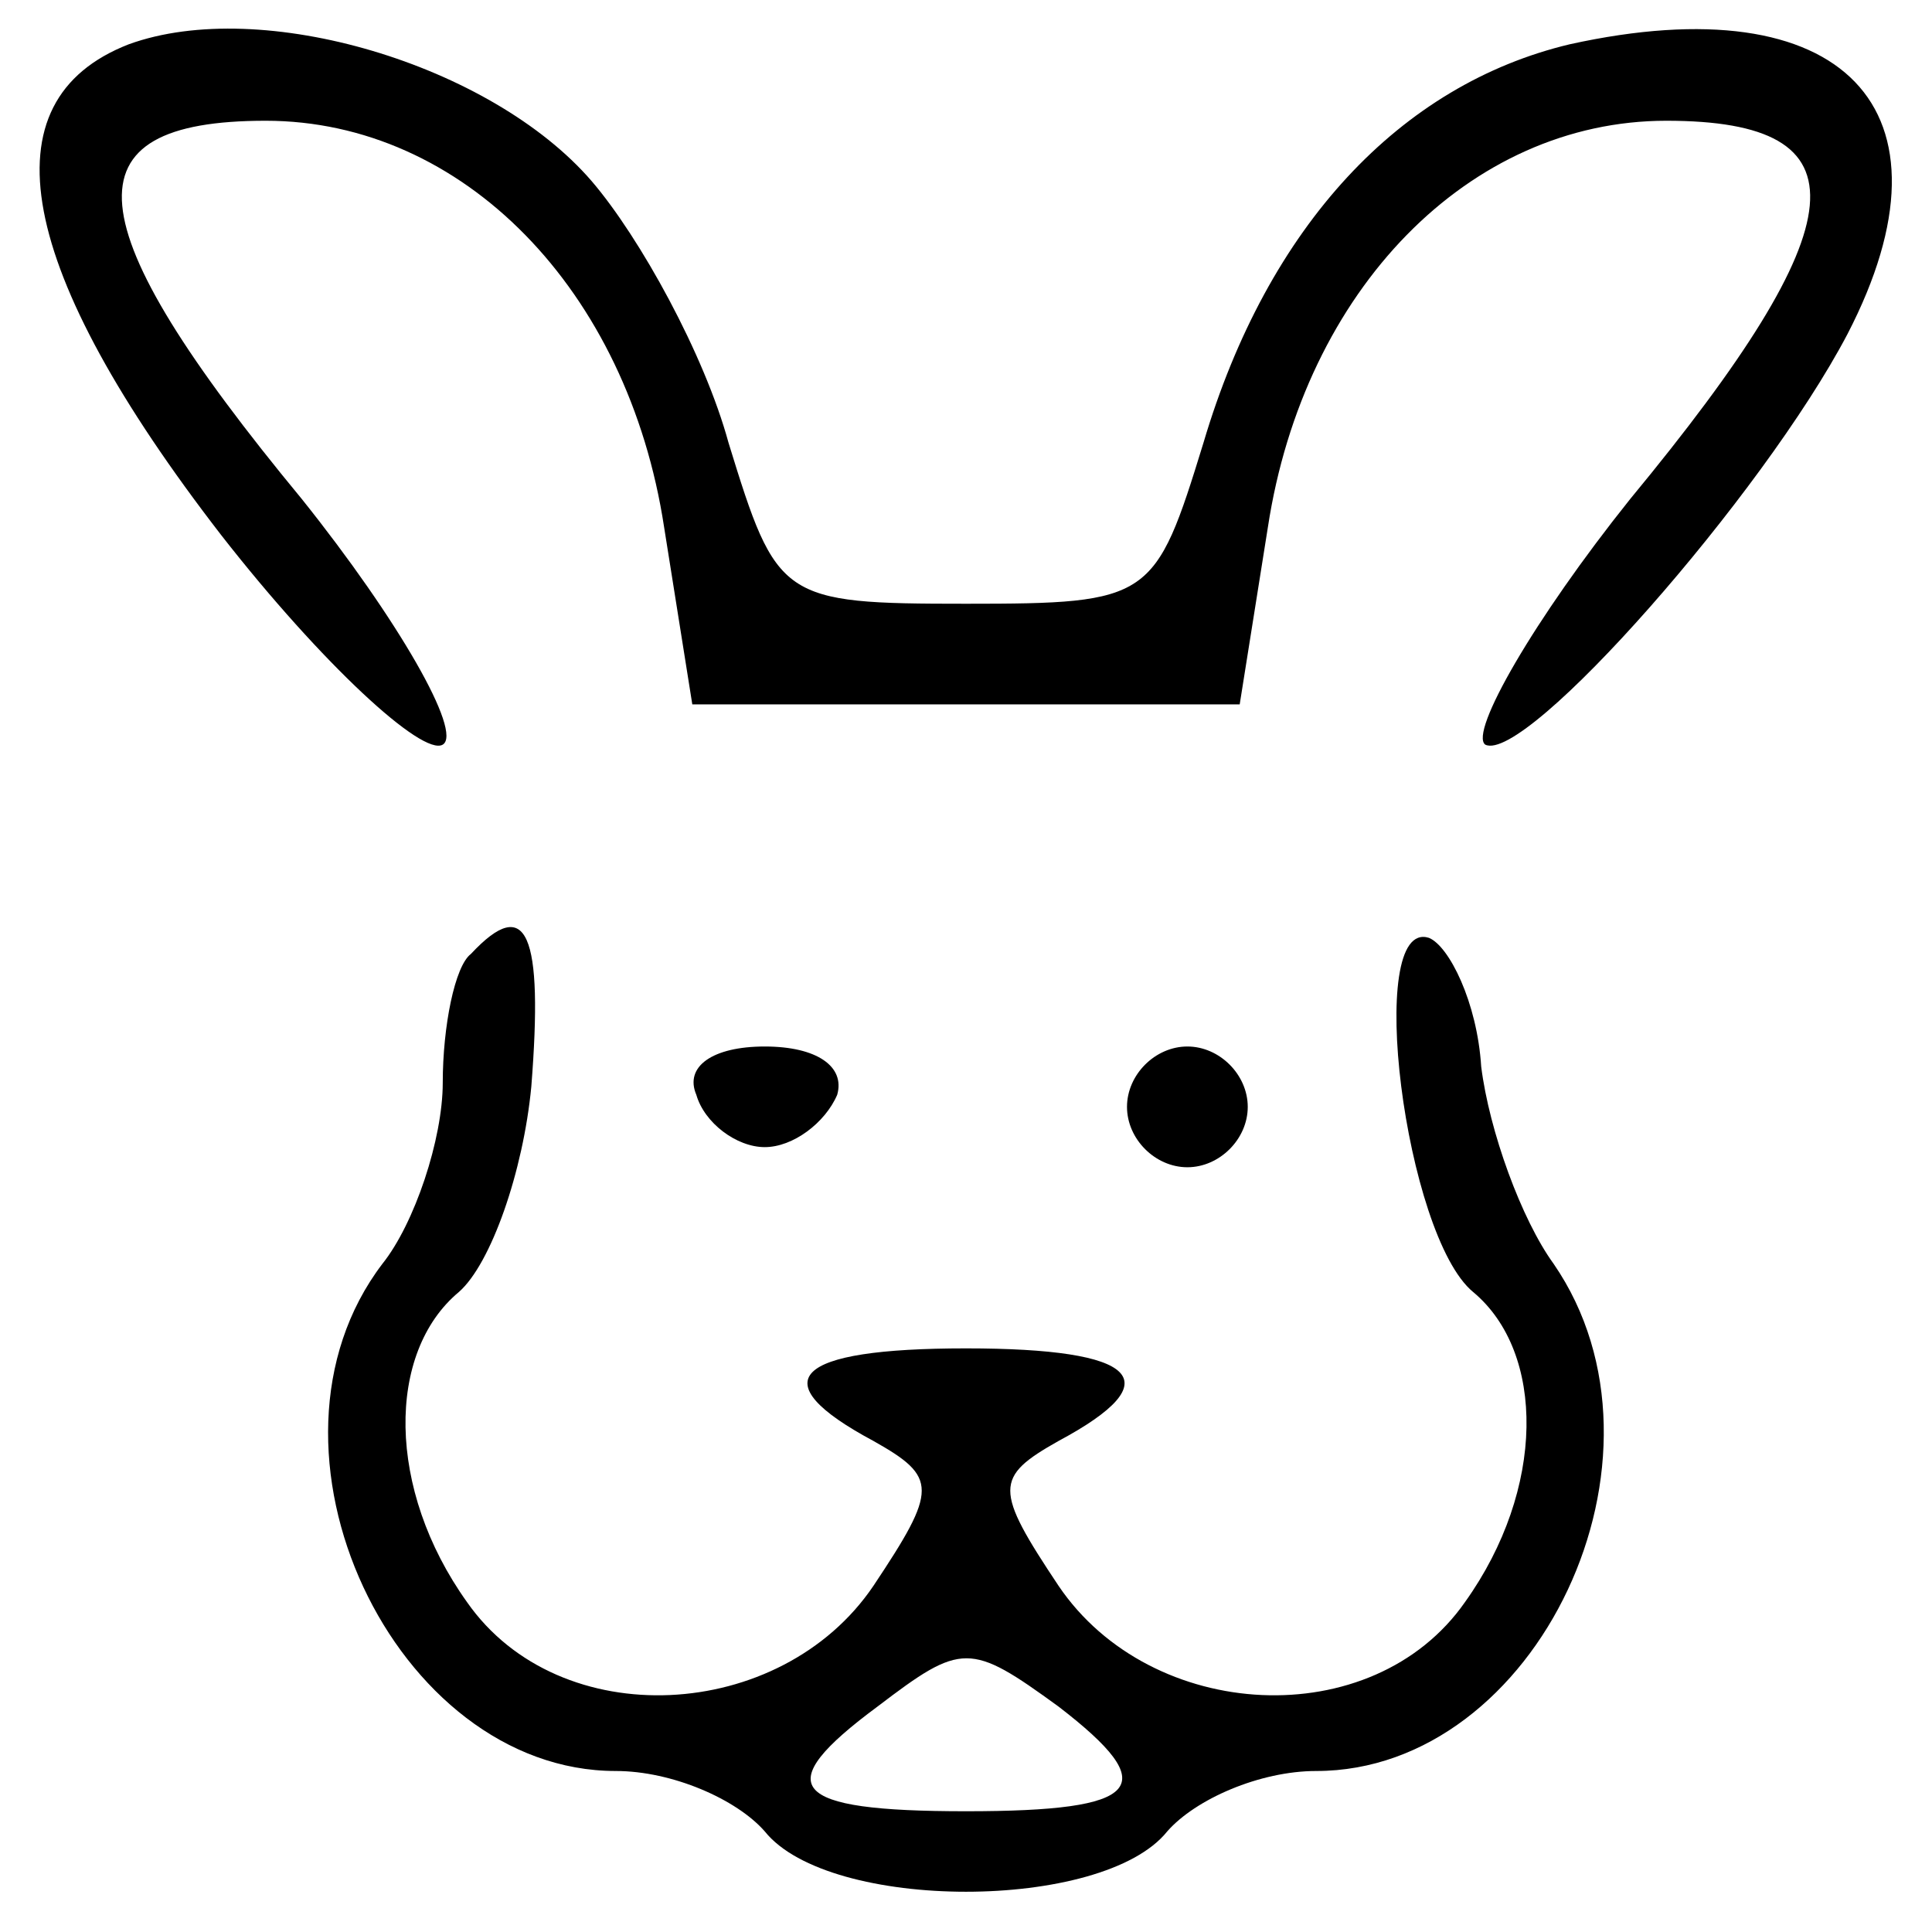
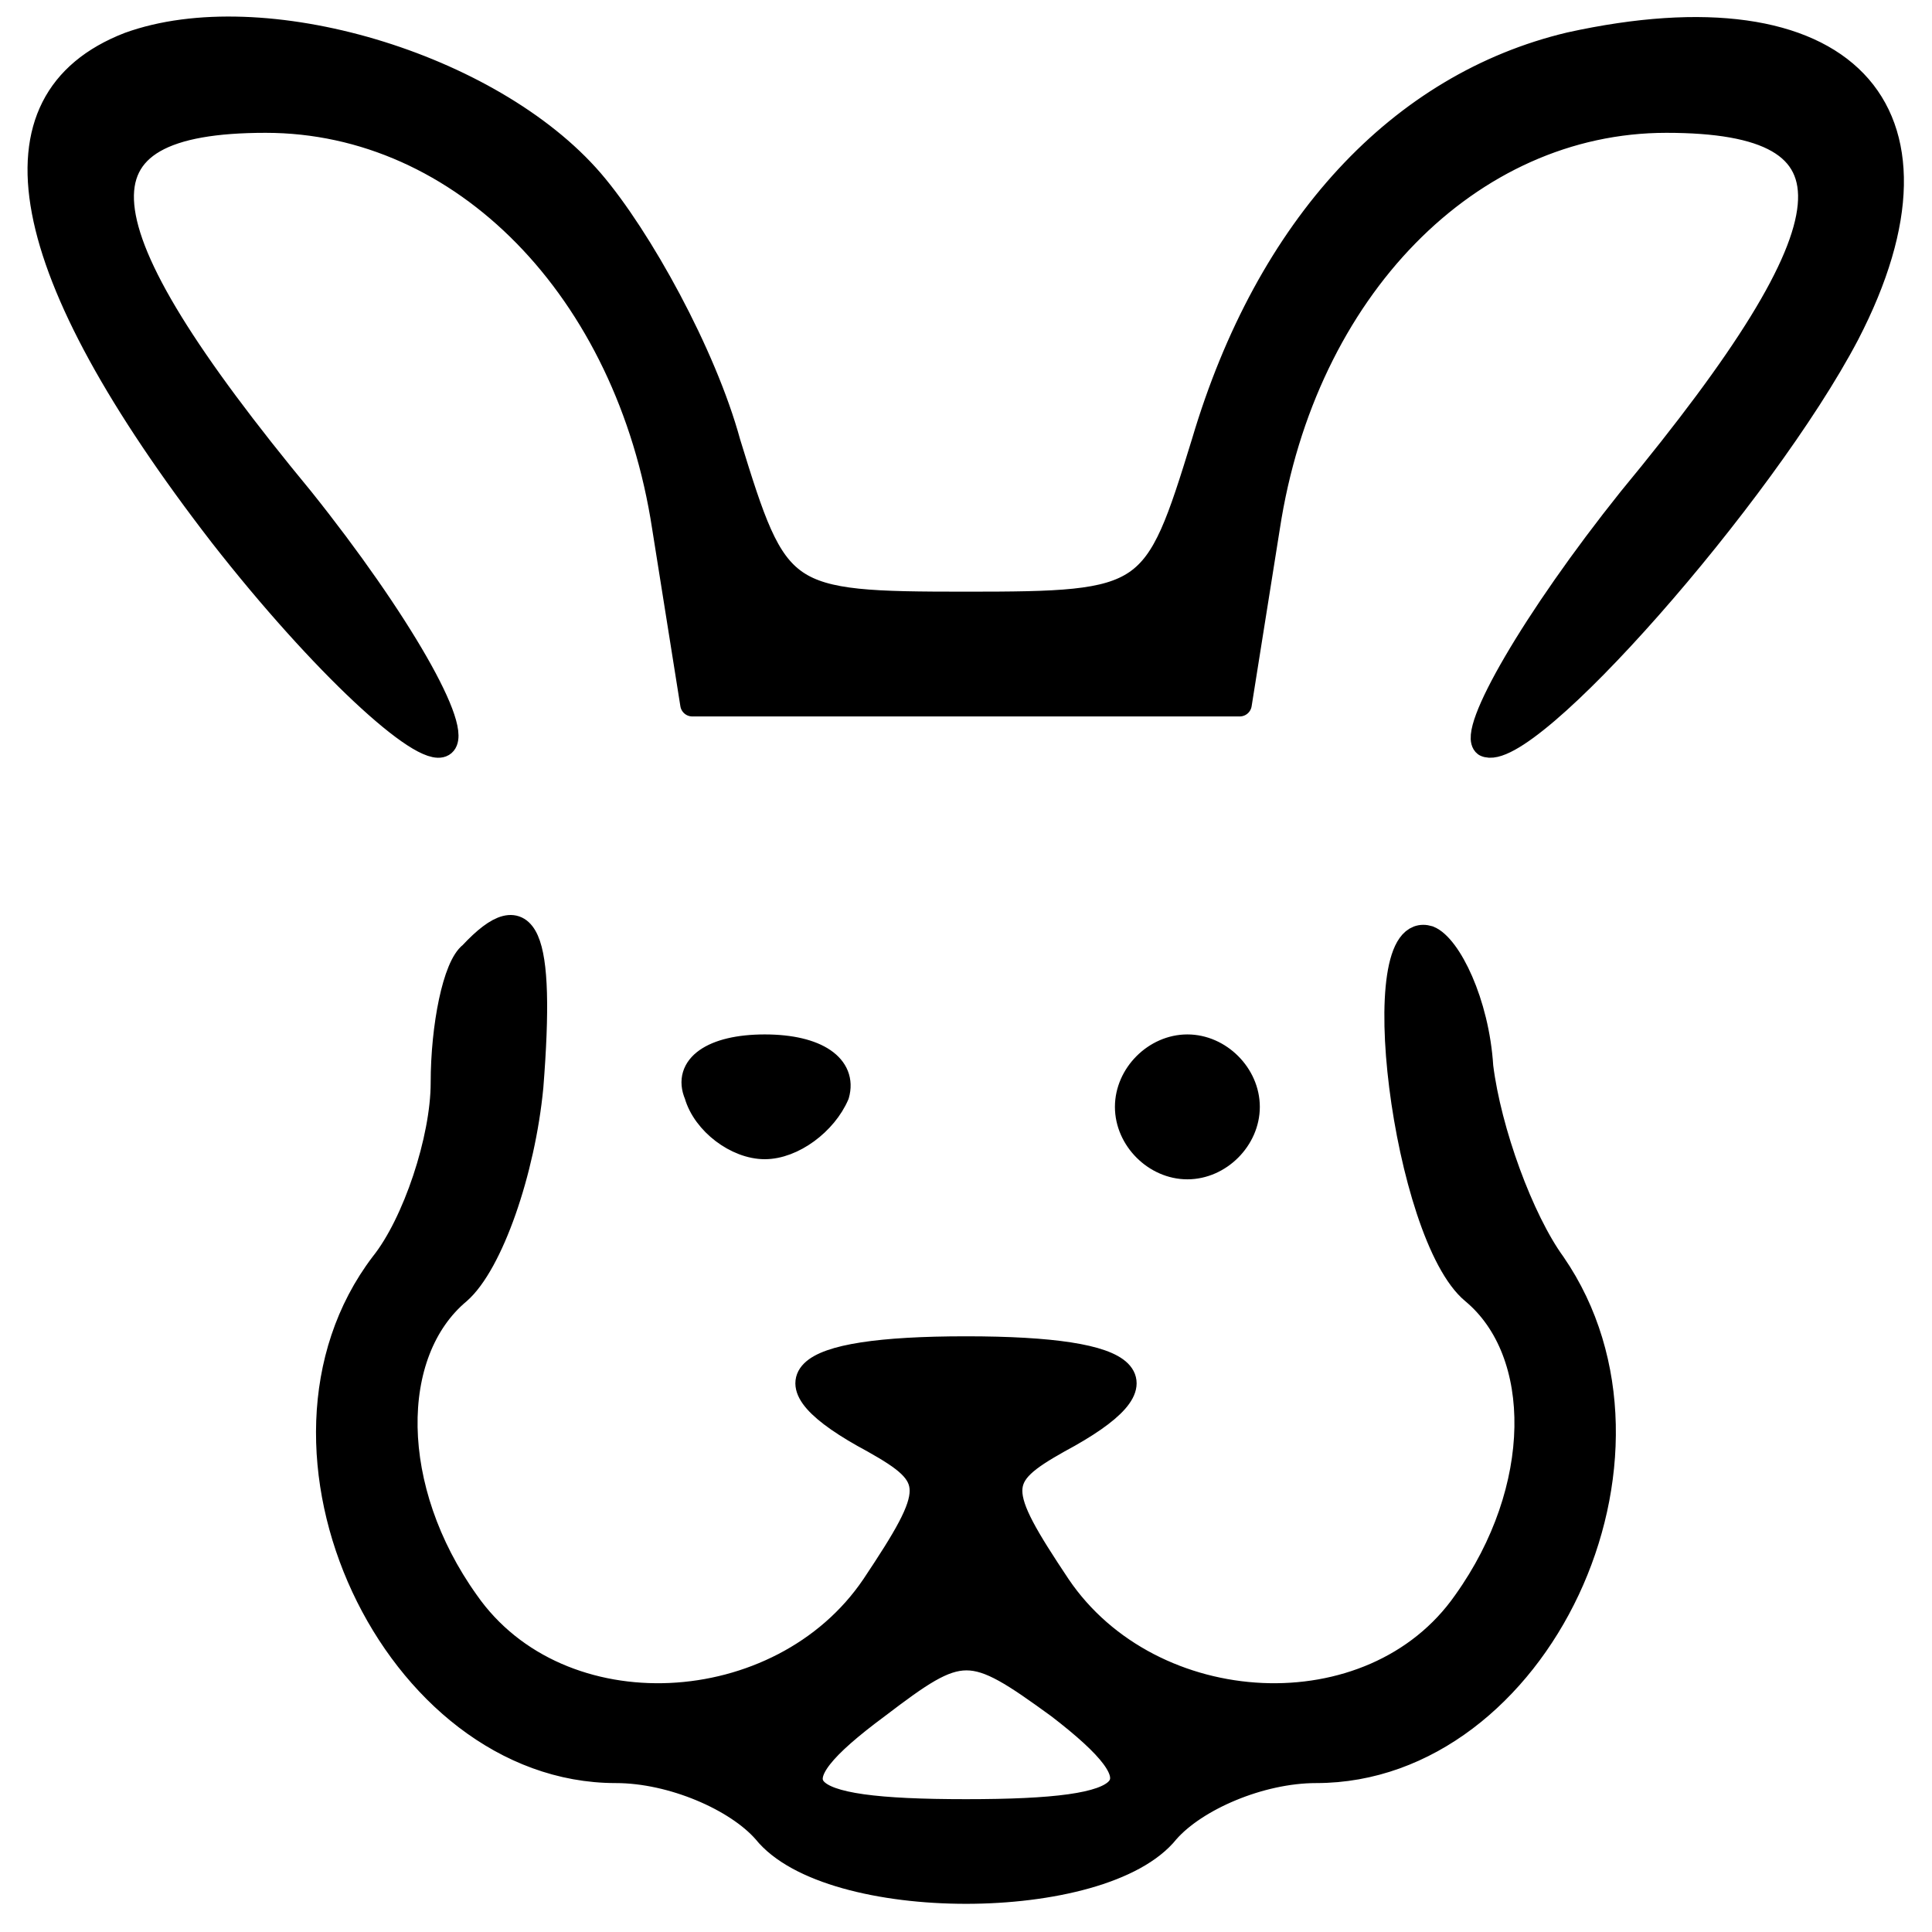
<svg xmlns="http://www.w3.org/2000/svg" version="1.0" width="48pt" height="48pt" viewBox="0 0 48 48" preserveAspectRatio="xMidYMid meet">
-   <g transform="translate(0,48) scale(0.1,-0.1)" fill="currentColor" stroke="none">
+   <g transform="translate(0,48) scale(0.1,-0.1)" fill="currentColor" stroke="currentColor" stroke-width="6" stroke-linejoin="round">
    <path d="M32 469 c-36 -14 -28 -56 23 -122 25 -32 50 -55 55 -52 5 3 -11 31 -35 61 -57 69 -59 94 -9 94 49 0 90 -42 99 -101 l7 -44 68 0 68 0 7 44 c9 59 50 101 99 101 50 0 48 -25 -9 -94 -24 -30 -40 -58 -36 -61 10 -5 69 62 90 102 29 56 -1 87 -69 72 -42 -10 -75 -45 -91 -99 -12 -39 -13 -40 -59 -40 -46 0 -47 1 -59 40 -6 22 -22 51 -34 65 -25 29 -82 46 -115 34z M117 243 c-4 -3 -7 -18 -7 -32 0 -14 -7 -35 -15 -45 -35 -46 3 -126 58 -126 14 0 30 -7 37 -15 16 -20 84 -20 100 0 7 8 23 15 37 15 55 0 92 78 59 126 -8 11 -16 33 -18 49 -1 16 -8 30 -13 32 -16 5 -6 -74 11 -88 18 -15 18 -49 -2 -77 -23 -33 -78 -30 -101 4 -16 24 -16 27 0 36 28 15 20 23 -23 23 -43 0 -51 -8 -23 -23 16 -9 16 -12 0 -36 -23 -34 -78 -37 -101 -4 -20 28 -20 62 -2 77 8 7 16 30 18 51 3 38 -1 48 -15 33z m146 -187 c26 -20 21 -26 -23 -26 -44 0 -49 6 -22 26 21 16 23 16 45 0z M173 208 c2 -7 10 -13 17 -13 7 0 15 6 18 13 2 7 -5 12 -18 12 -13 0 -20 -5 -17 -12z M280 205 c0 -8 7 -15 15 -15 8 0 15 7 15 15 0 8 -7 15 -15 15 -8 0 -15 -7 -15 -15z" />
  </g>
</svg>
